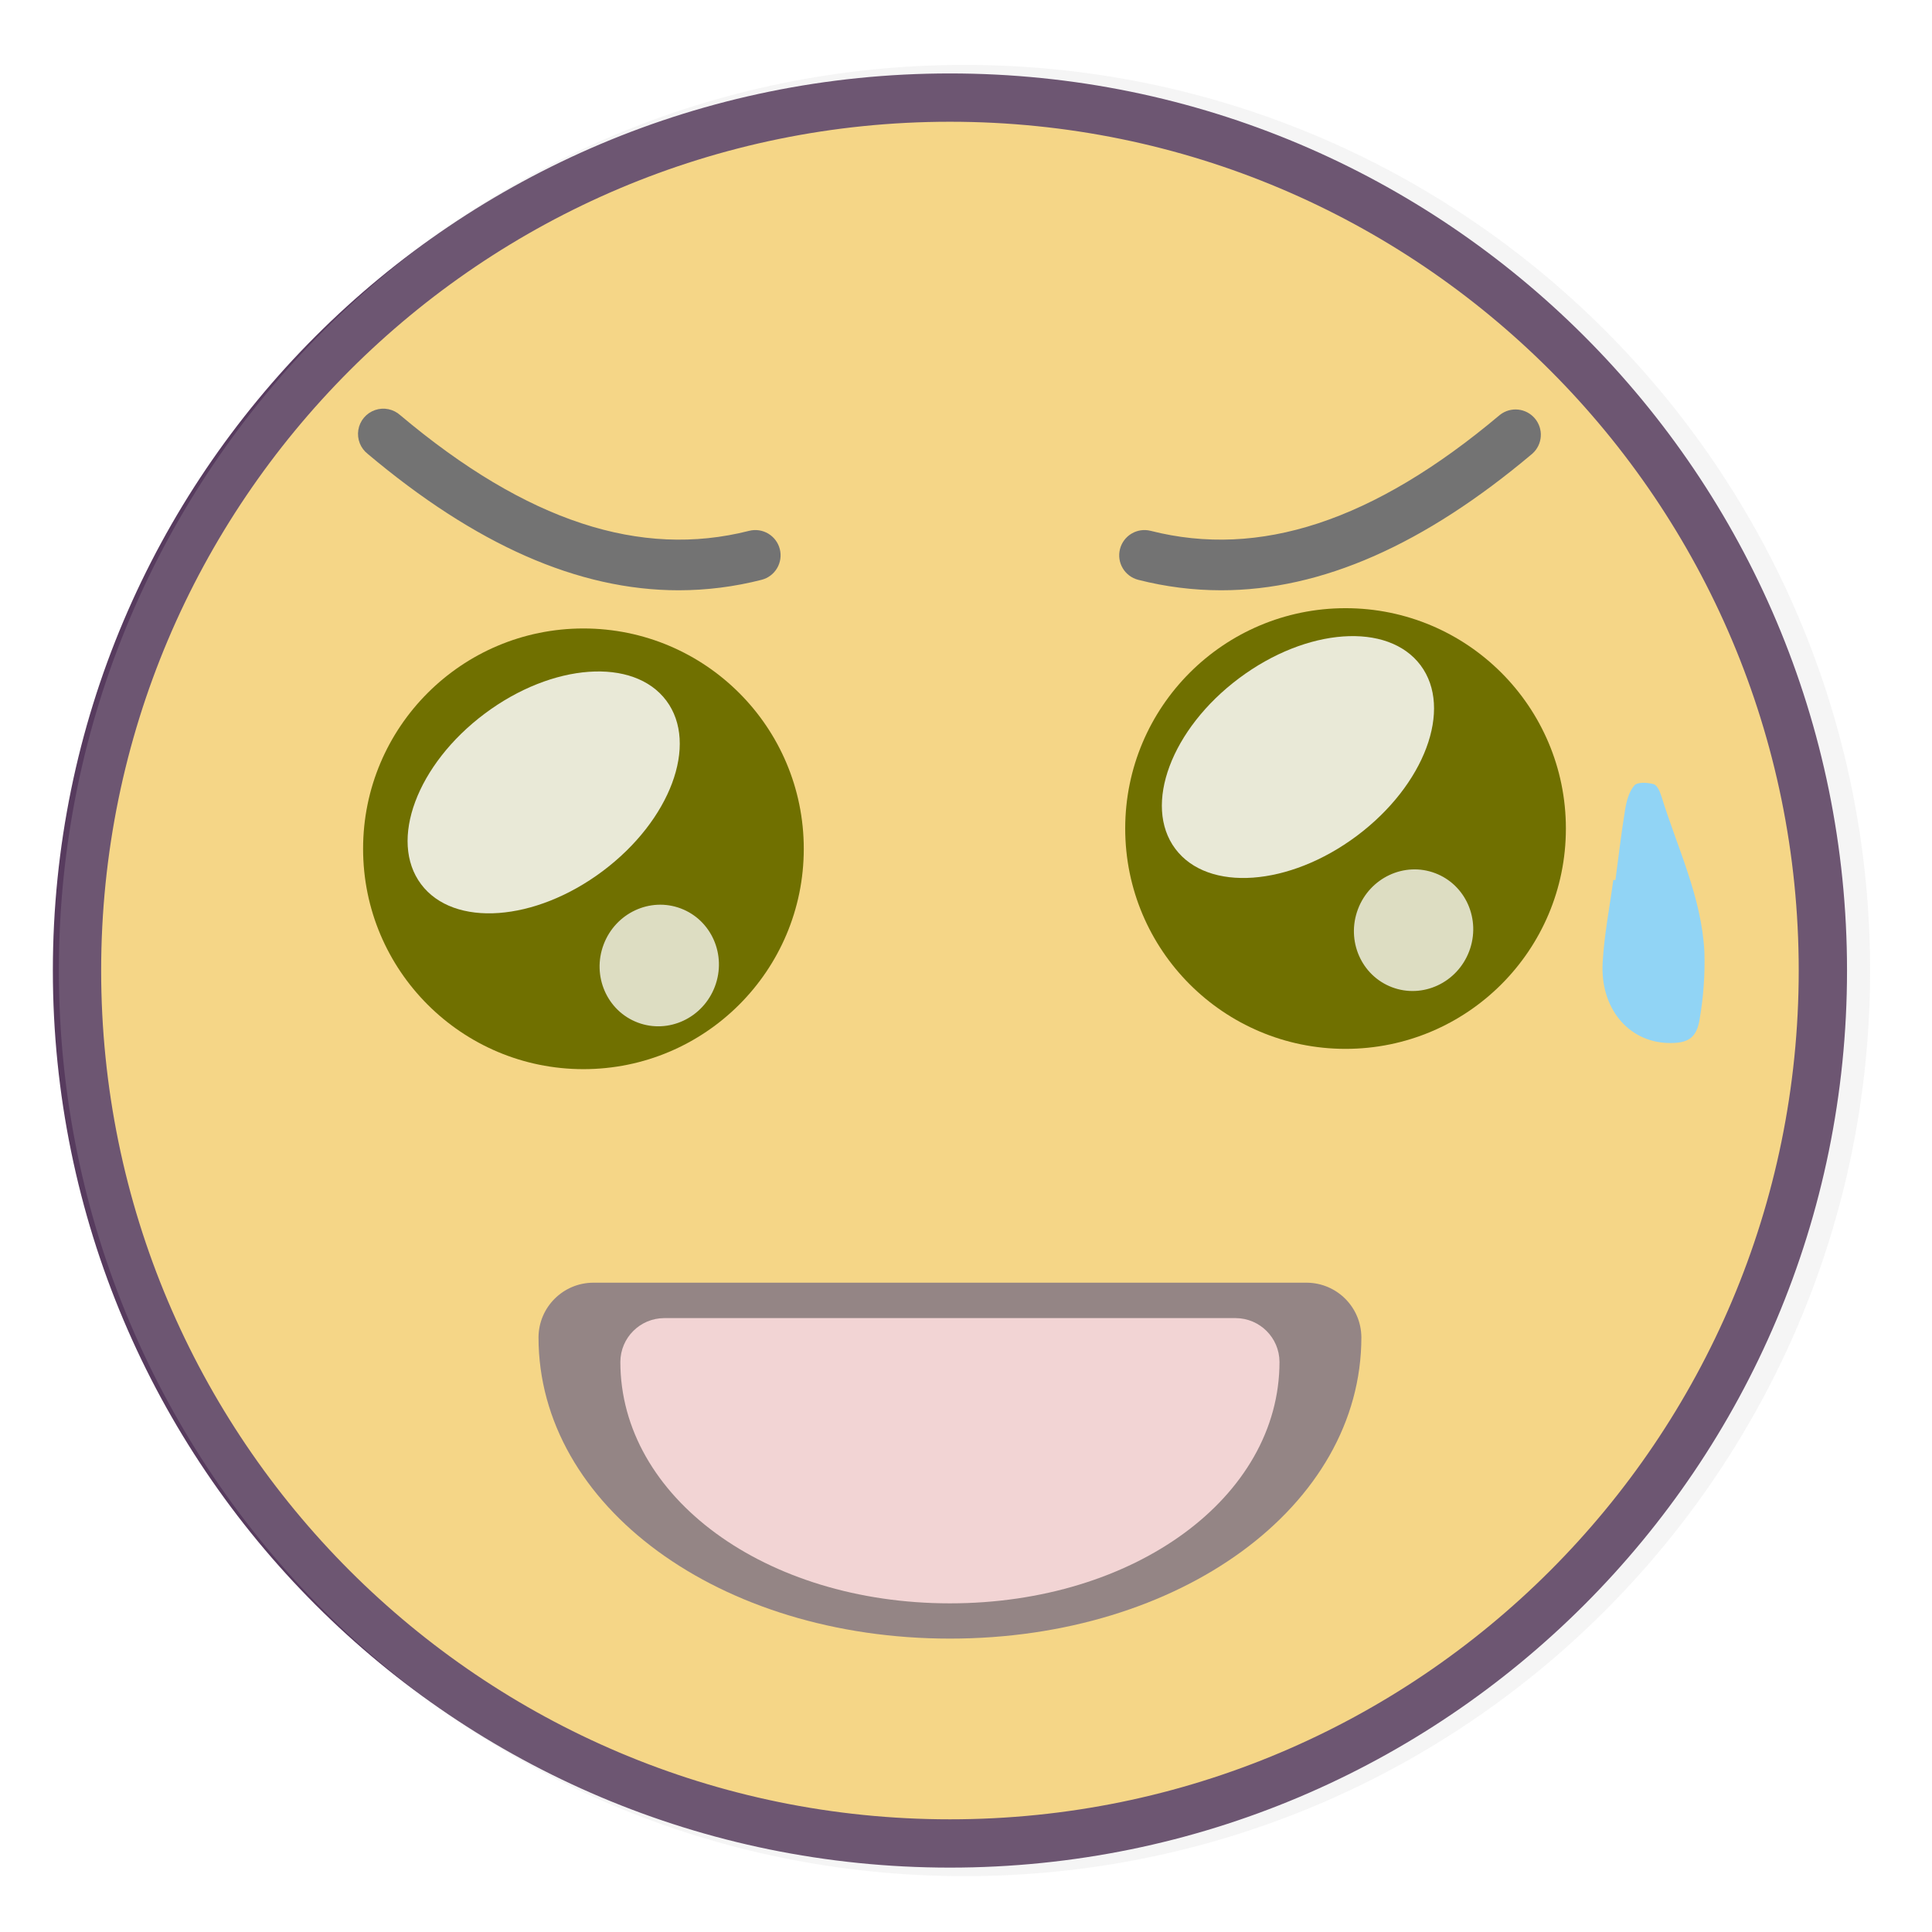
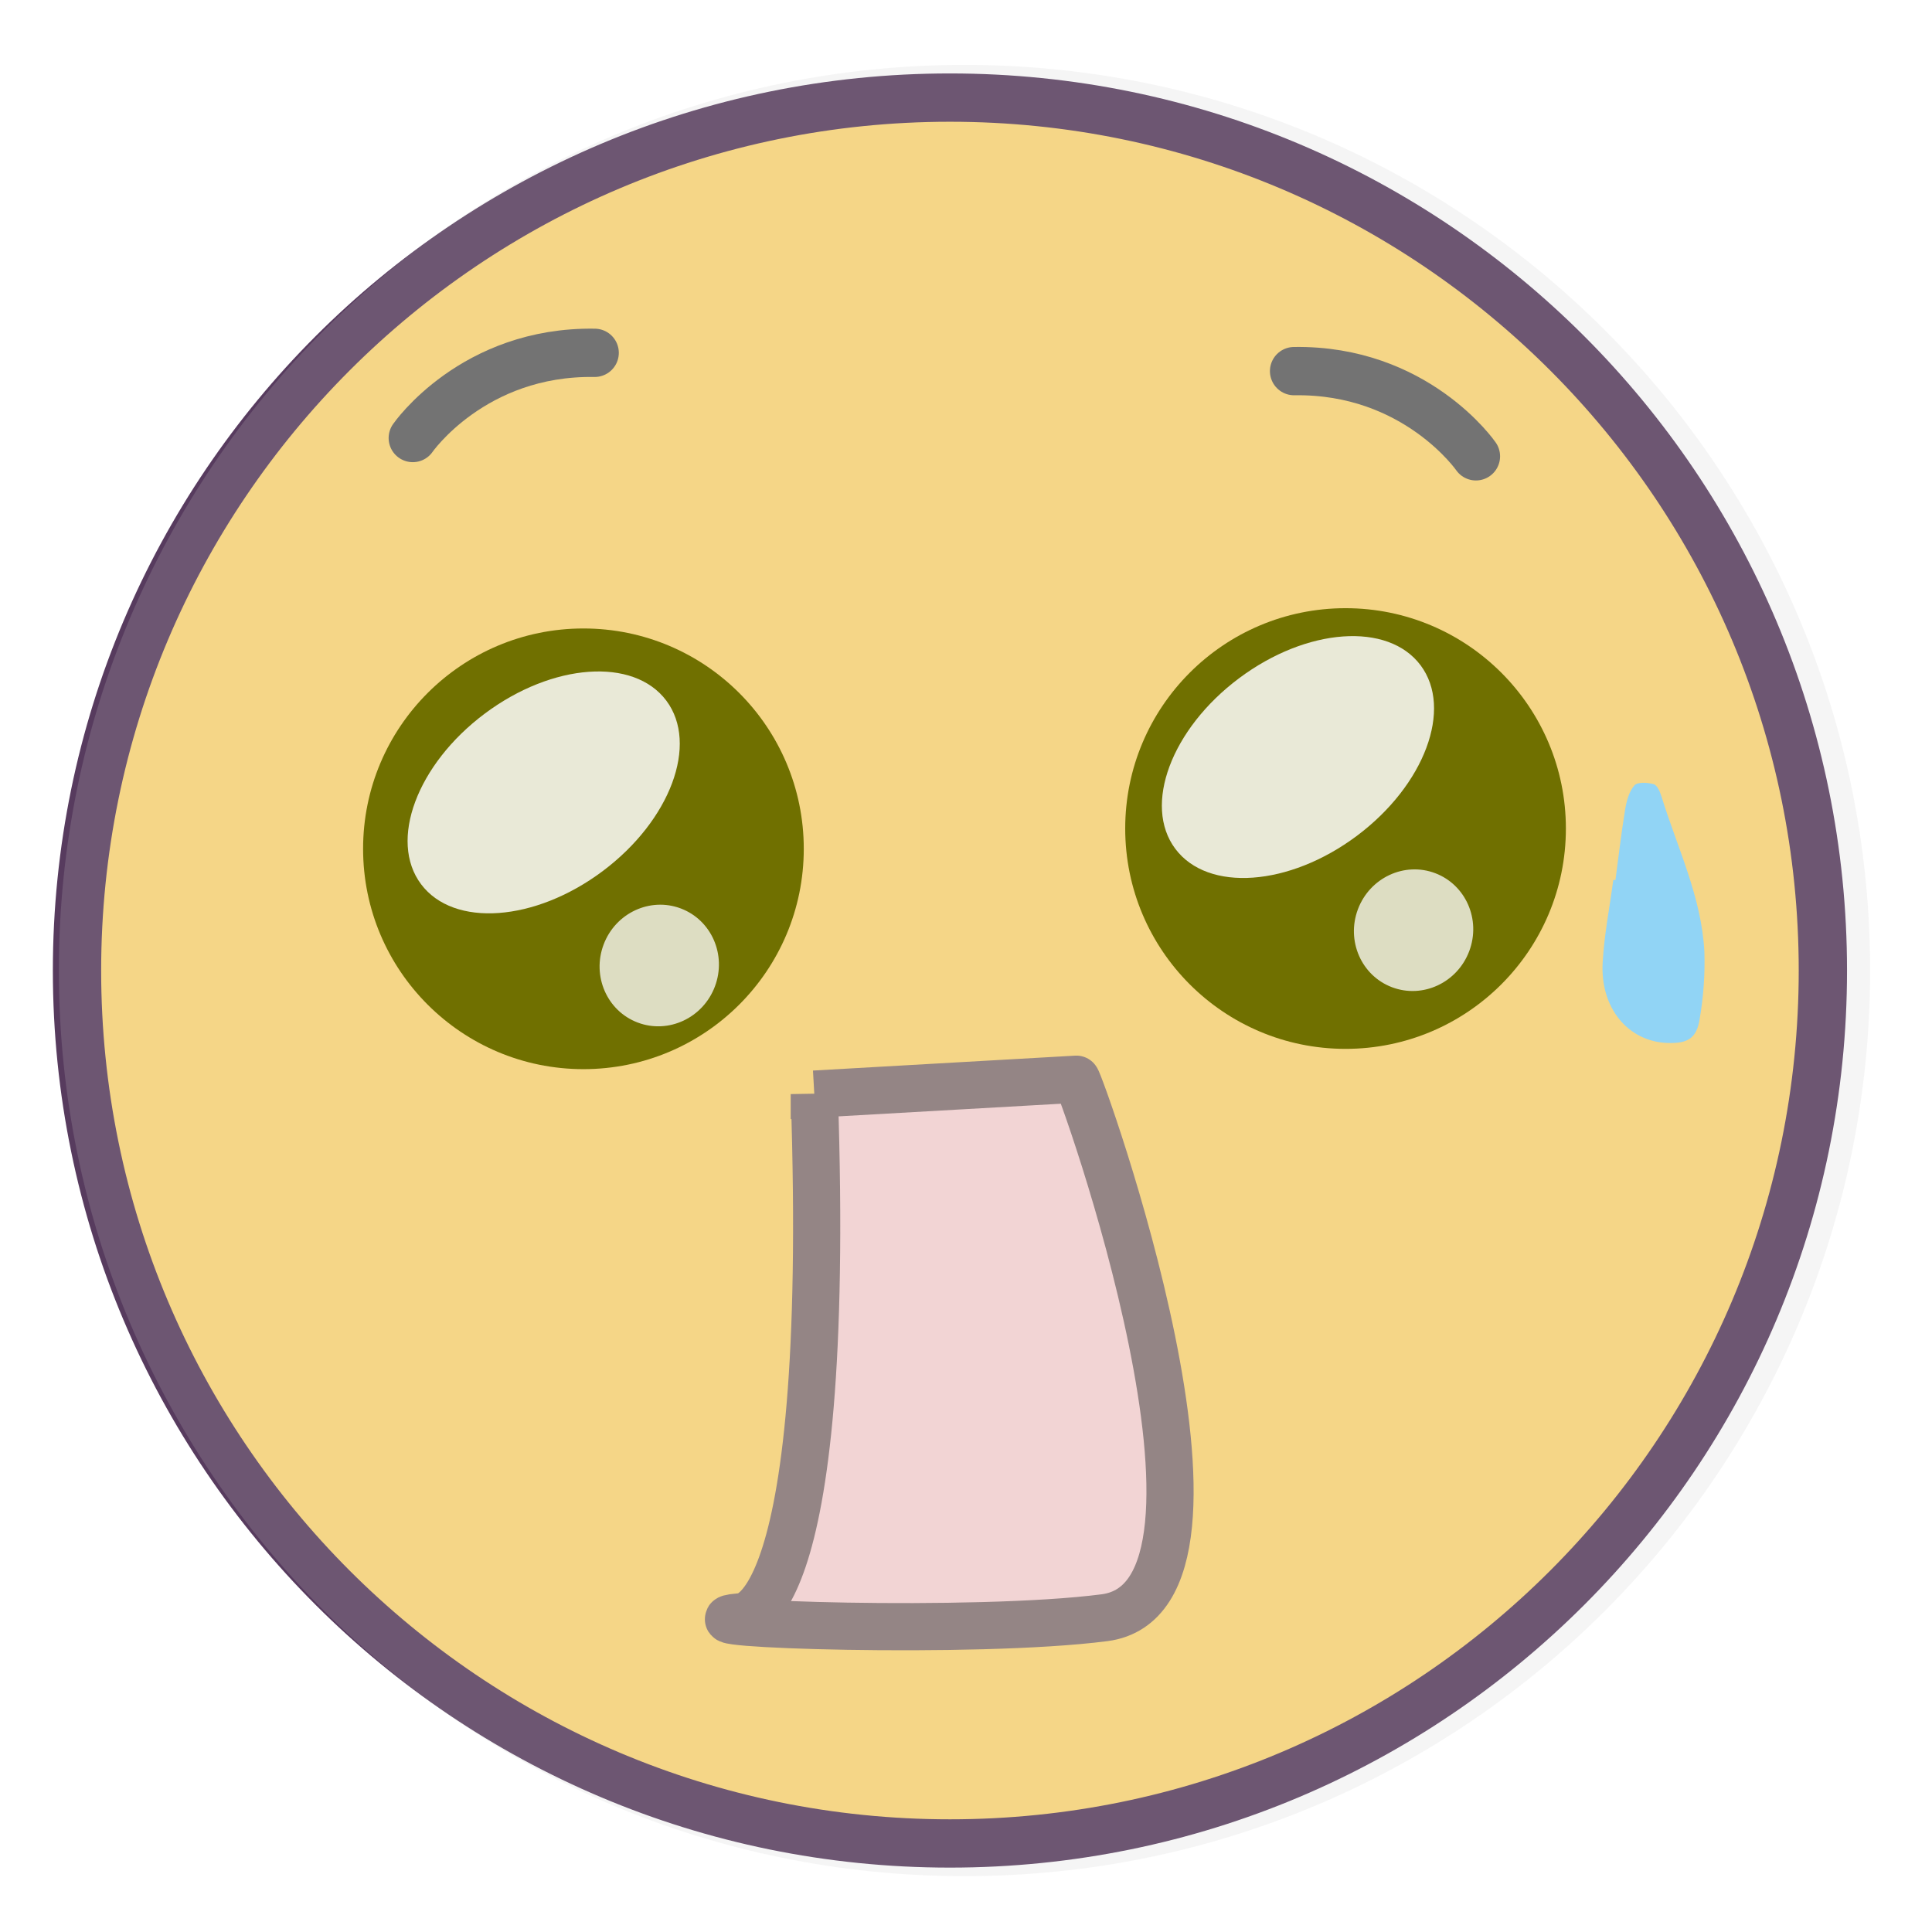
<svg xmlns="http://www.w3.org/2000/svg" width="640" height="640" preserveAspectRatio="xMinYMin meet" viewBox="0 0 640 640" version="1.0" fill-rule="evenodd">
  <clipPath id="clip">
    <rect x="0" y="0" width="640" height="640" />
  </clipPath>
  <g id="group" transform="scale(1,-1) translate(0,-640)" style="clip-path: url(#clip)">
    <g transform="">
      <g transform="">
        <g transform=" matrix(1,0,0,-1,0,639)">
          <g transform="">
            <rect x="0.0" y="0.0" width="640.0" height="639.0" style="stroke: none; stroke-linecap: butt; stroke-width: 1; fill: none; fill-rule: evenodd;" />
          </g>
          <g transform="">
            <g transform="">
              <circle cx="314.68" cy="320.5" r="289.17" style="stroke: rgb(34%,23%,37%); stroke-linecap: butt; stroke-width: 16.0; fill: rgb(100%,85%,47%); fill-rule: evenodd;" />
            </g>
            <circle cx="319.5" cy="320.5" r="300.0" style="stroke: none; stroke-linecap: butt; stroke-width: 1; fill: rgb(80%,80%,80%); fill-rule: evenodd; fill-opacity: 0.19;" />
          </g>
        </g>
      </g>
      <g transform="">
        <g transform=" matrix(1,0,0,-1,0,639)">
          <g transform="">
            <rect x="0.0" y="0.0" width="640.0" height="639.0" style="stroke: none; stroke-linecap: butt; stroke-width: 1; fill: none; fill-rule: evenodd;" />
          </g>
          <g transform="">
            <g transform="">
              <g transform="">
                <g transform="">
                  <circle cx="445.73" cy="273.46" r="72.99" style="stroke: none; stroke-linecap: butt; stroke-width: 1; fill: rgb(44%,44%,0%); fill-rule: evenodd;" />
                </g>
                <g transform="">
                  <g transform=" matrix(0.352658,-0.935752,0.935752,0.352658,16.06,637.64)">
                    <ellipse cx="468.74" cy="306.6" rx="20.2" ry="19.7" style="stroke: none; stroke-linecap: butt; stroke-width: 1; fill: rgb(100%,100%,100%); fill-rule: evenodd; fill-opacity: 0.76;" />
                  </g>
                  <g transform=" matrix(0.800627,-0.599163,0.599163,0.800627,-64.06,308.1)">
                    <ellipse cx="430.47" cy="249.31" rx="50.74" ry="32.59" style="stroke: none; stroke-linecap: butt; stroke-width: 1; fill: rgb(100%,100%,100%); fill-rule: evenodd; fill-opacity: 0.84;" />
                  </g>
                </g>
              </g>
              <g transform="">
                <g transform="">
                  <g transform="">
                    <circle cx="193.27" cy="280.18" r="72.99" style="stroke: none; stroke-linecap: butt; stroke-width: 1; fill: rgb(44%,44%,0%); fill-rule: evenodd;" />
                  </g>
                </g>
                <g transform="">
                  <g transform="">
                    <g transform=" matrix(0.352658,-0.935752,0.935752,0.352658,-156.66,411.4)">
                      <ellipse cx="218.88" cy="318.31" rx="20.2" ry="19.7" style="stroke: none; stroke-linecap: butt; stroke-width: 1; fill: rgb(100%,100%,100%); fill-rule: evenodd; fill-opacity: 0.76;" />
                    </g>
                    <g transform=" matrix(0.800627,-0.599163,0.599163,0.800627,-120.88,160.73)">
                      <ellipse cx="180.6" cy="261.01" rx="50.74" ry="32.59" style="stroke: none; stroke-linecap: butt; stroke-width: 1; fill: rgb(100%,100%,100%); fill-rule: evenodd; fill-opacity: 0.84;" />
                    </g>
                  </g>
                </g>
              </g>
            </g>
          </g>
        </g>
      </g>
      <g transform="">
        <g transform=" matrix(1,0,0,-1,0,639)">
          <g transform="">
            <rect x="0.0" y="0.0" width="640.0" height="639.0" style="stroke: none; stroke-linecap: butt; stroke-width: 1; fill: none; fill-rule: evenodd;" />
          </g>
          <g transform="">
            <g transform="">
-               <g transform=" matrix(1,0,0,1,-0.5,0.5)">
-                 <g transform="">
-                   <path d="M 405 190.54 C 396.034 190.534 387.105 189.405 378.42 187.18 C 375.813 186.517 374.237 183.867 374.9 181.26 C 375.563 178.653 378.213 177.077 380.82 177.74 C 418.21 187.23 457.05 174.45 499.56 138.66 C 501.63 137.061 504.592 137.378 506.277 139.379 C 507.961 141.38 507.769 144.353 505.84 146.12 C 470.55 175.86 437.31 190.54 405 190.54 Z " style="stroke: rgb(45%,45%,45%); stroke-linecap: butt; stroke-width: 7.0; fill: rgb(45%,45%,45%); fill-rule: evenodd;" />
+               <g transform="">
+                 <g transform=" matrix(1,0,0,1,-0.5,0.5)">
+                   <g transform="">
+                     <path d="M 137.24 143.6 C 137.24 143.6 157.16 114.74 197.49 115.38 " style="stroke: rgb(45%,45%,45%); stroke-linecap: round; stroke-width: 16.0; fill: none; fill-rule: evenodd;" />
+                   </g>
                </g>
              </g>
              <g transform=" matrix(1,0,0,1,-0.5,0.5)">
                <g transform="">
-                   <path d="M 225.33 190.54 C 193.05 190.54 159.82 175.86 124.49 146.12 C 123.072 145.024 122.368 143.239 122.657 141.47 C 122.947 139.702 124.182 138.234 125.876 137.647 C 127.57 137.06 129.448 137.449 130.77 138.66 C 173.28 174.45 212.12 187.23 249.51 177.74 C 252.117 177.077 254.767 178.653 255.43 181.26 C 256.093 183.867 254.517 186.517 251.91 187.18 C 243.225 189.406 234.296 190.535 225.33 190.54 Z " style="stroke: rgb(45%,45%,45%); stroke-linecap: butt; stroke-width: 7.0; fill: rgb(45%,45%,45%); fill-rule: evenodd;" />
+                   <path d="M 489.42 149.66 C 489.42 149.66 469.5 120.8 429.18 121.44 " style="stroke: rgb(45%,45%,45%); stroke-linecap: round; stroke-width: 16.0; fill: none; fill-rule: evenodd;" />
                </g>
              </g>
            </g>
          </g>
        </g>
      </g>
      <g transform="">
        <g transform=" matrix(1,0,0,-1,0,639)">
          <g transform="">
            <rect x="0.0" y="0.0" width="640.0" height="639.0" style="stroke: none; stroke-linecap: butt; stroke-width: 1; fill: none; fill-rule: evenodd;" />
          </g>
          <g transform="">
-             <g transform=" matrix(1,0,0,1,-0.5,0.5)">
-               <g transform="">
-                 <path d="M 451.47 441.49 C 451.47 497.43 391.47 541.31 315.18 541.31 C 238.89 541.31 178.89 497.43 178.89 441.49 C 178.956 431.52 187.03 423.459 197 423.41 L 433.39 423.41 C 443.348 423.475 451.405 431.532 451.47 441.49 Z " style="stroke: none; stroke-linecap: butt; stroke-width: 1; fill: rgb(58%,52%,52%); fill-rule: evenodd;" />
-               </g>
-             </g>
-             <g transform=" matrix(1,0,0,1,-0.5,0.5)">
-               <g transform="">
-                 <path d="M 424.35 449.63 C 424.35 494.43 376.35 529.63 315.18 529.63 C 254.01 529.63 206 494.43 206 449.63 C 206.049 441.652 212.502 435.195 220.48 435.14 L 409.87 435.14 C 417.848 435.195 424.301 441.652 424.35 449.63 Z " style="stroke: none; stroke-linecap: butt; stroke-width: 1; fill: rgb(95%,83%,83%); fill-rule: evenodd;" />
+             <g transform="">
+               <g transform=" matrix(1,0,0,1,-0.5,0.5)">
+                 <g transform="">
+                   <path d="M 270.25 360.94 L 357.07 356 C 357.95 355.65 419.79 527.46 366.38 534.39 C 323.43 539.97 222.08 536.39 245.17 534.14 C 245.17 534.14 276.31 540.89 270.25 360.93 Z " style="stroke: rgb(58%,52%,52%); stroke-linecap: round; stroke-width: 15.63; fill: rgb(95%,83%,83%); fill-rule: evenodd;" />
+                 </g>
              </g>
            </g>
          </g>
        </g>
      </g>
      <g transform="">
        <g transform=" matrix(1,0,0,-1,0,639)">
          <g transform="">
            <rect x="0.0" y="0.0" width="640.0" height="639.0" style="stroke: none; stroke-linecap: butt; stroke-width: 1; fill: none; fill-rule: evenodd;" />
          </g>
          <g transform="">
            <g transform=" matrix(1,0,0,1,-0.5,0.5)">
              <g transform="">
                <path d="M 550.86 262.26 C 550.39 260.73 549.44 258.56 548.27 258.26 C 546.27 257.69 542.94 257.5 541.92 258.67 C 540.16 260.67 539.32 263.81 538.86 266.59 C 537.57 274.38 536.68 282.23 535.63 290.06 L 534.93 289.97 C 533.72 299.04 531.93 308.08 531.41 317.19 C 530.48 332.4 539.85 343.6 553 344 C 559.56 344.19 562.54 342.48 563.53 336.08 C 564.805 328.725 565.331 321.261 565.1 313.8 C 564.18 295.64 556.12 279.3 550.86 262.26 Z " style="stroke: none; stroke-linecap: butt; stroke-width: 1; fill: rgb(57%,83%,96%); fill-rule: evenodd;" />
              </g>
            </g>
          </g>
        </g>
      </g>
    </g>
  </g>
</svg>
